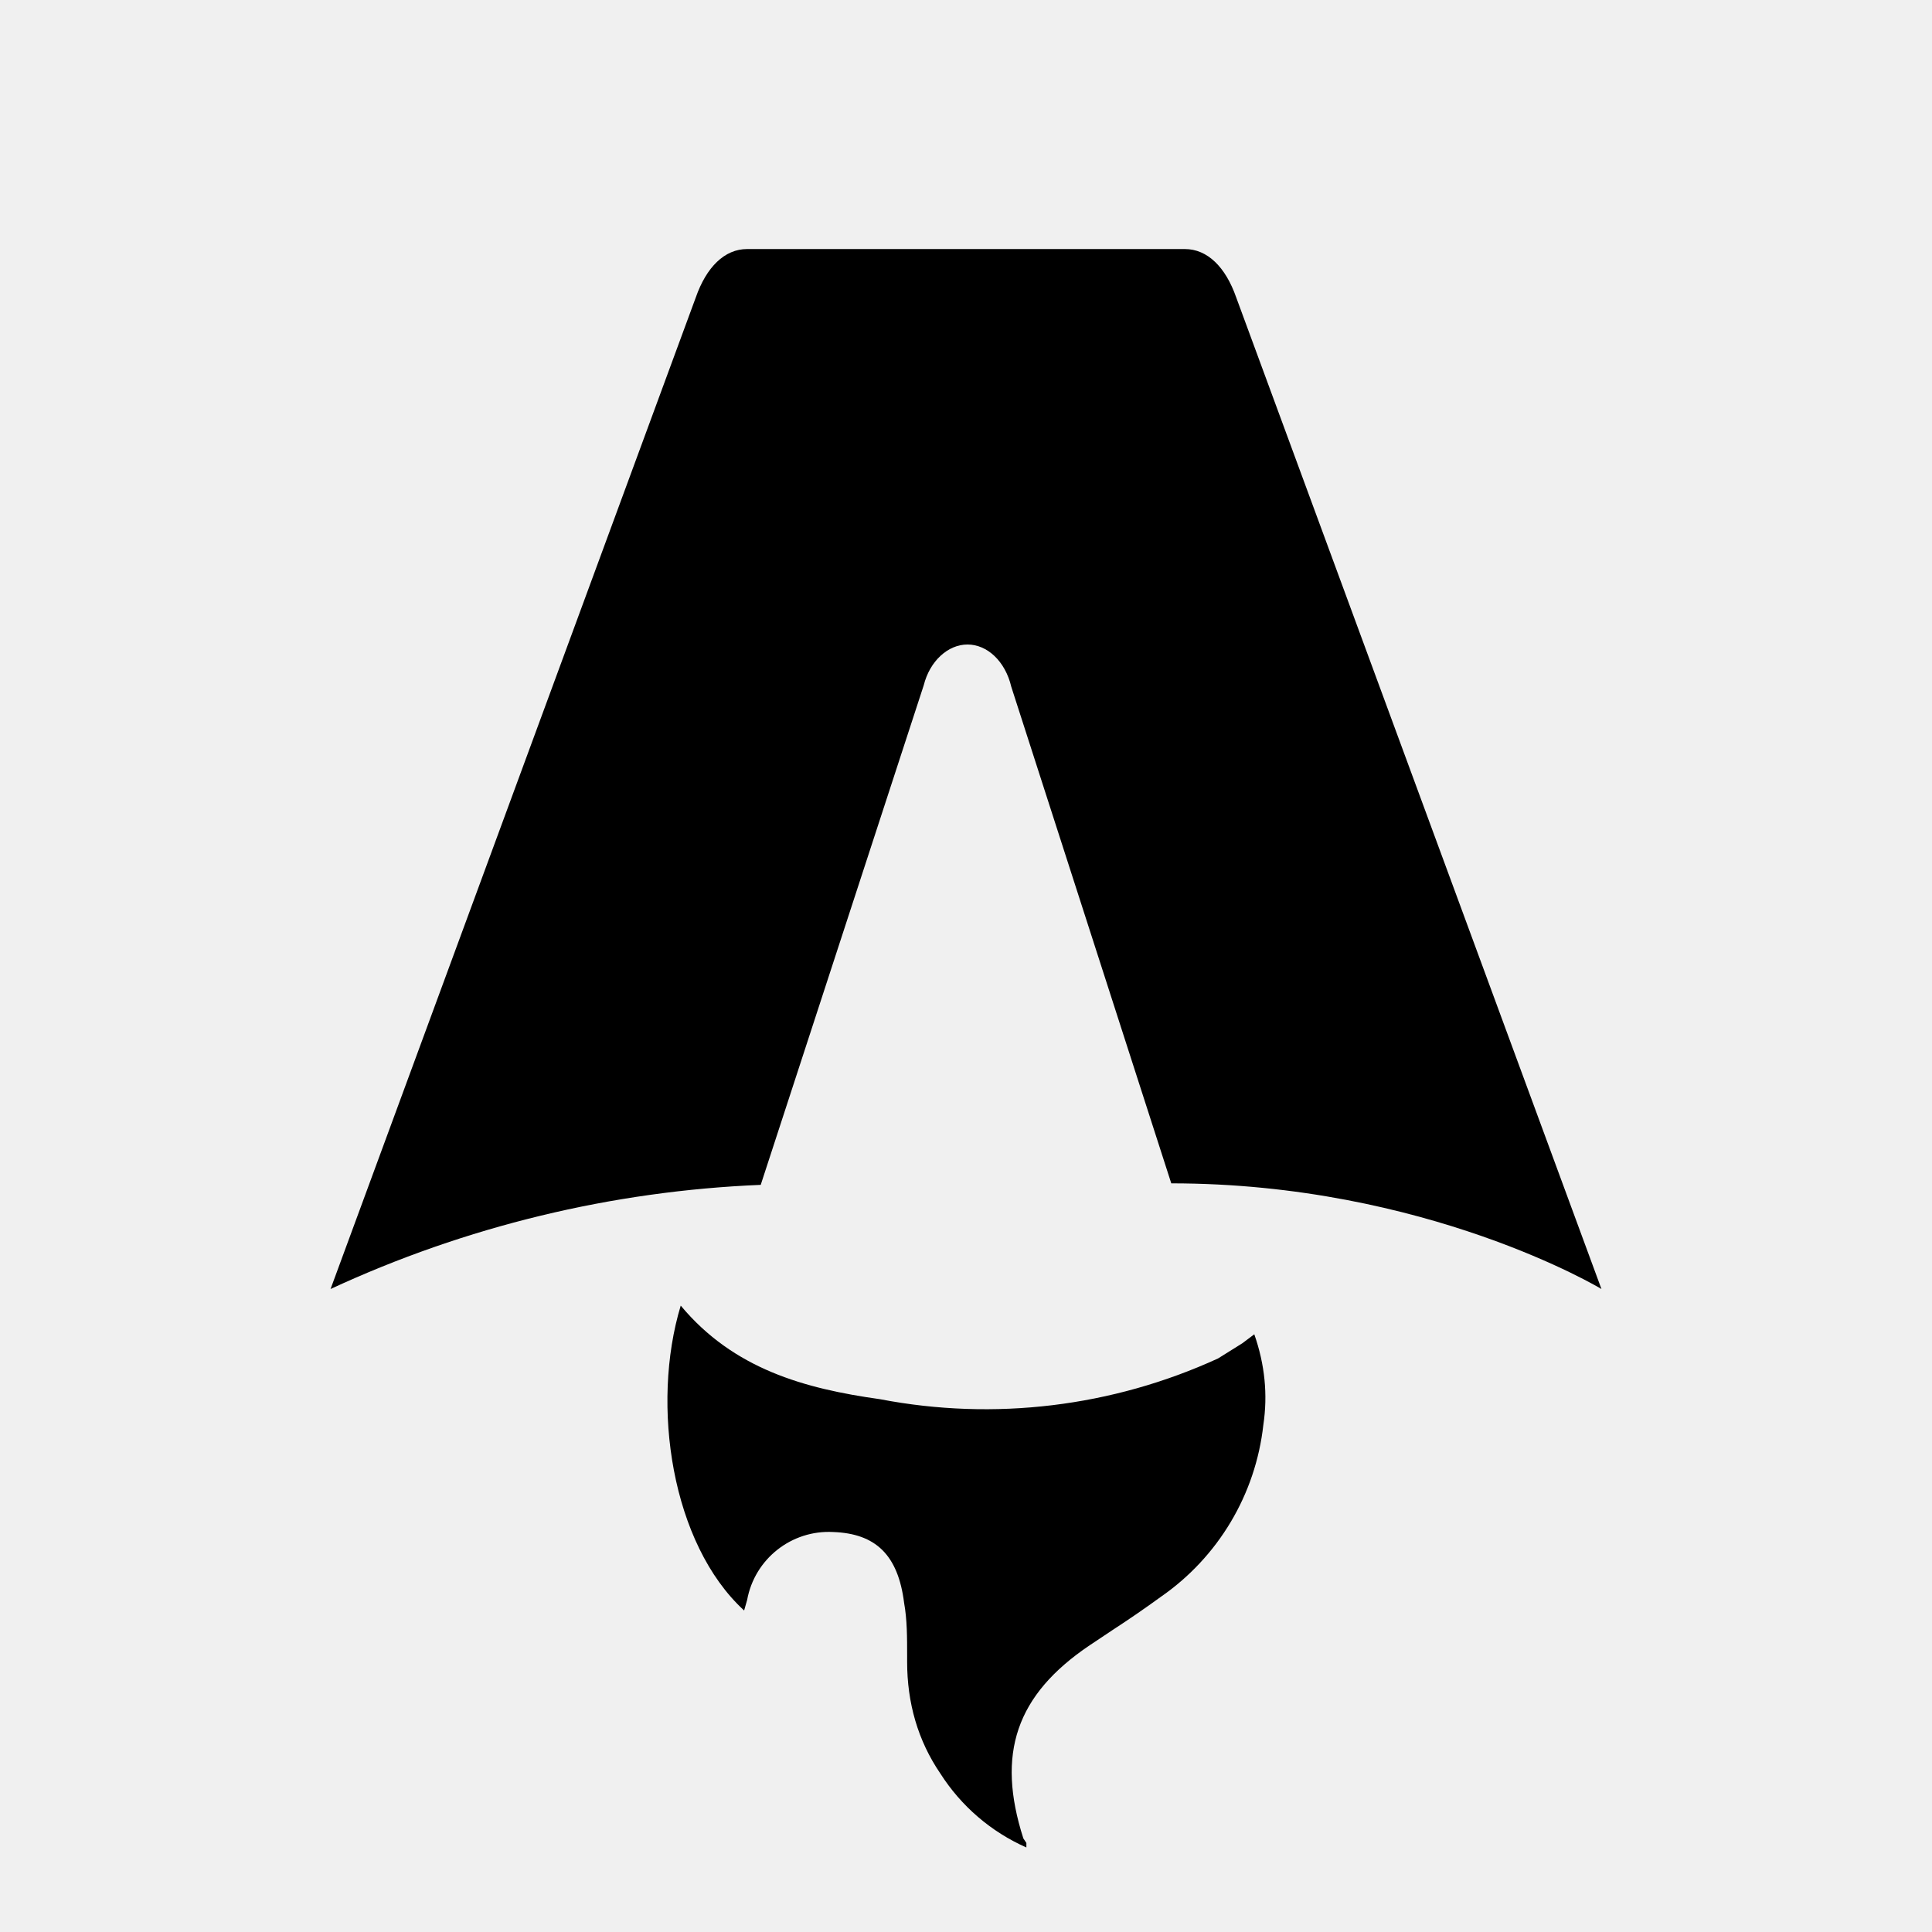
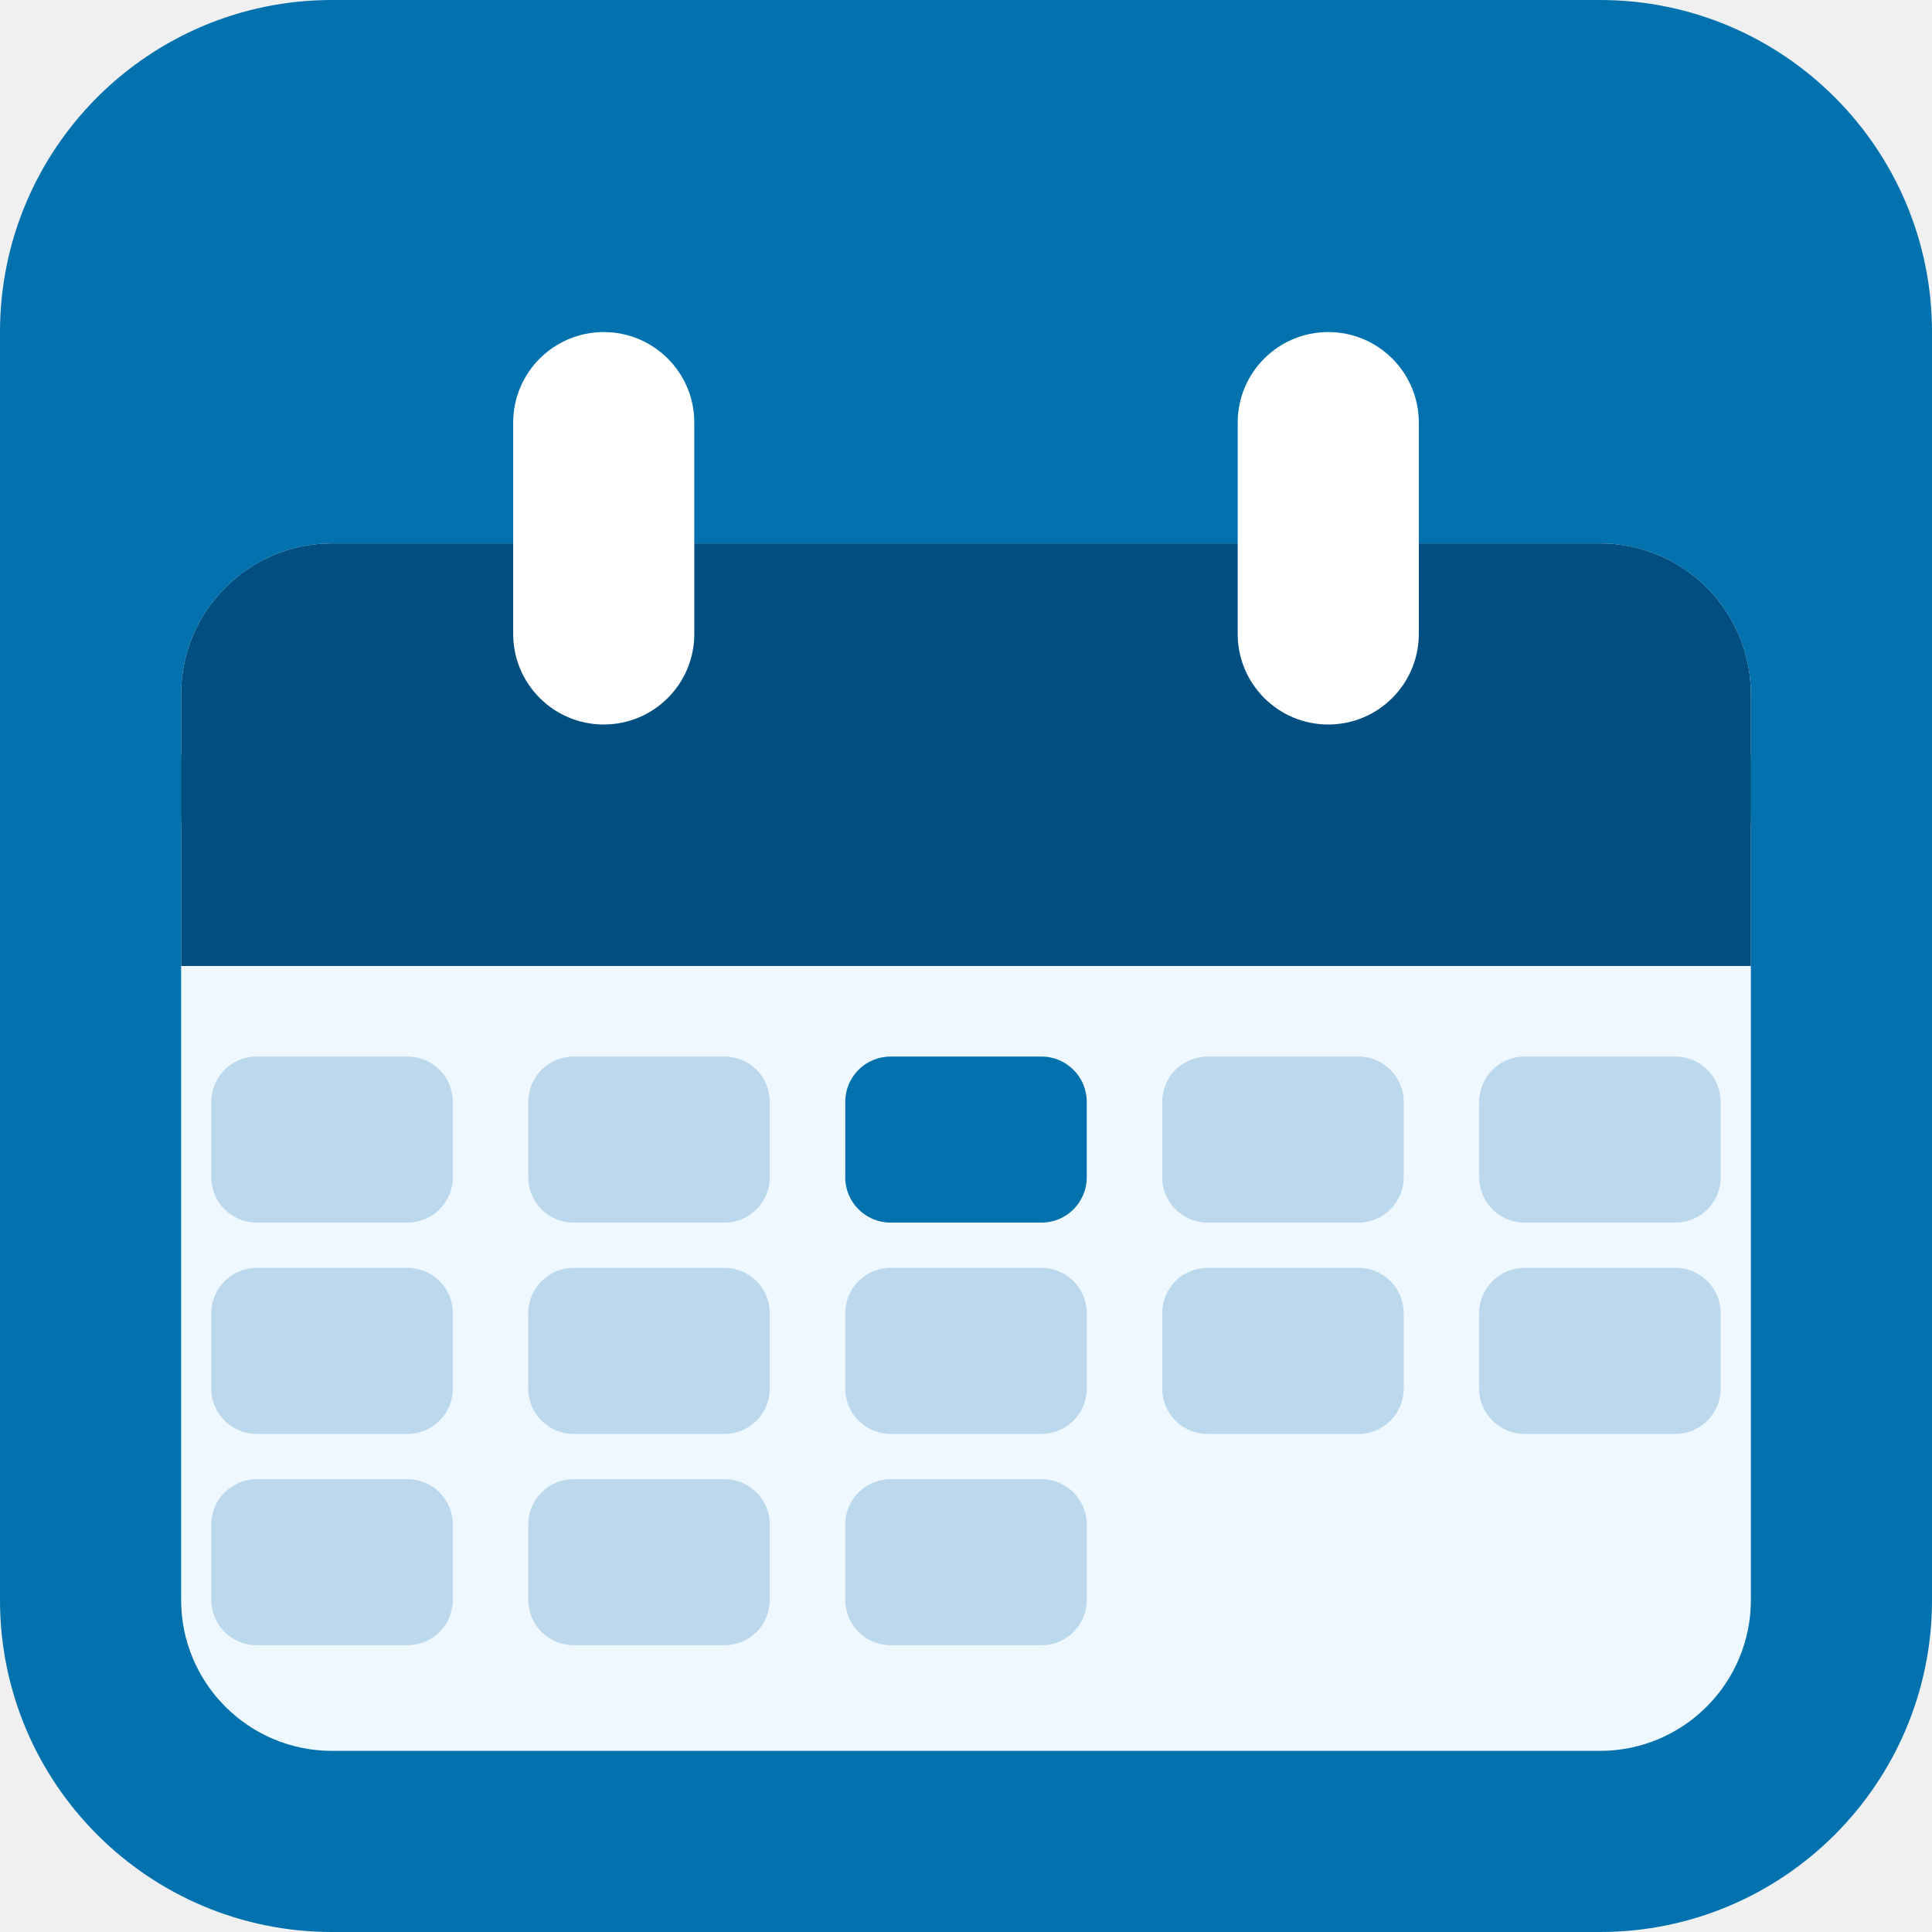
- <svg xmlns="http://www.w3.org/2000/svg" fill="none" viewBox="0 0 128 128">
-   <path d="M50.4 78.5a75.1 75.1 0 0 0-28.5 6.9l24.2-65.7c.7-2 1.9-3.2 3.4-3.2h29c1.5 0 2.7 1.2 3.4 3.2l24.2 65.7s-11.6-7-28.5-7L67 45.5c-.4-1.7-1.6-2.8-2.9-2.8-1.3 0-2.5 1.1-2.9 2.7L50.4 78.5Zm-1.1 28.2Zm-4.2-20.2c-2 6.6-.6 15.8 4.2 20.2a17.5 17.5 0 0 1 .2-.7 5.5 5.5 0 0 1 5.7-4.5c2.8.1 4.3 1.5 4.7 4.7.2 1.1.2 2.3.2 3.5v.4c0 2.7.7 5.2 2.2 7.4a13 13 0 0 0 5.7 4.9v-.3l-.2-.3c-1.8-5.6-.5-9.5 4.4-12.8l1.5-1a73 73 0 0 0 3.2-2.2 16 16 0 0 0 6.8-11.4c.3-2 .1-4-.6-6l-.8.6-1.6 1a37 37 0 0 1-22.4 2.7c-5-.7-9.7-2-13.2-6.2Z" />
-   <style>
-         path { fill: #000; }
-         @media (prefers-color-scheme: dark) {
-             path { fill: #FFF; }
-         }
-     </style>
+ <svg xmlns="http://www.w3.org/2000/svg" viewBox="0 0 128 128">
+   <rect width="128" height="128" rx="22" fill="#0172ad" />
+   <rect x="12" y="36" width="104" height="80" rx="10" fill="#f0f8ff" />
+   <rect x="12" y="36" width="104" height="28" rx="10" fill="#014f80" />
+   <rect x="12" y="50" width="104" height="14" fill="#014f80" />
+   <rect x="34" y="22" width="12" height="26" rx="6" fill="white" />
+   <rect x="82" y="22" width="12" height="26" rx="6" fill="white" />
+   <rect x="14" y="70" width="16" height="11" rx="3" fill="#bbd8ed" />
+   <rect x="35" y="70" width="16" height="11" rx="3" fill="#bbd8ed" />
+   <rect x="56" y="70" width="16" height="11" rx="3" fill="#0172ad" />
+   <rect x="77" y="70" width="16" height="11" rx="3" fill="#bbd8ed" />
+   <rect x="98" y="70" width="16" height="11" rx="3" fill="#bbd8ed" />
+   <rect x="14" y="84" width="16" height="11" rx="3" fill="#bbd8ed" />
+   <rect x="35" y="84" width="16" height="11" rx="3" fill="#bbd8ed" />
+   <rect x="56" y="84" width="16" height="11" rx="3" fill="#bbd8ed" />
+   <rect x="77" y="84" width="16" height="11" rx="3" fill="#bbd8ed" />
+   <rect x="98" y="84" width="16" height="11" rx="3" fill="#bbd8ed" />
+   <rect x="14" y="98" width="16" height="11" rx="3" fill="#bbd8ed" />
+   <rect x="35" y="98" width="16" height="11" rx="3" fill="#bbd8ed" />
+   <rect x="56" y="98" width="16" height="11" rx="3" fill="#bbd8ed" />
</svg>
